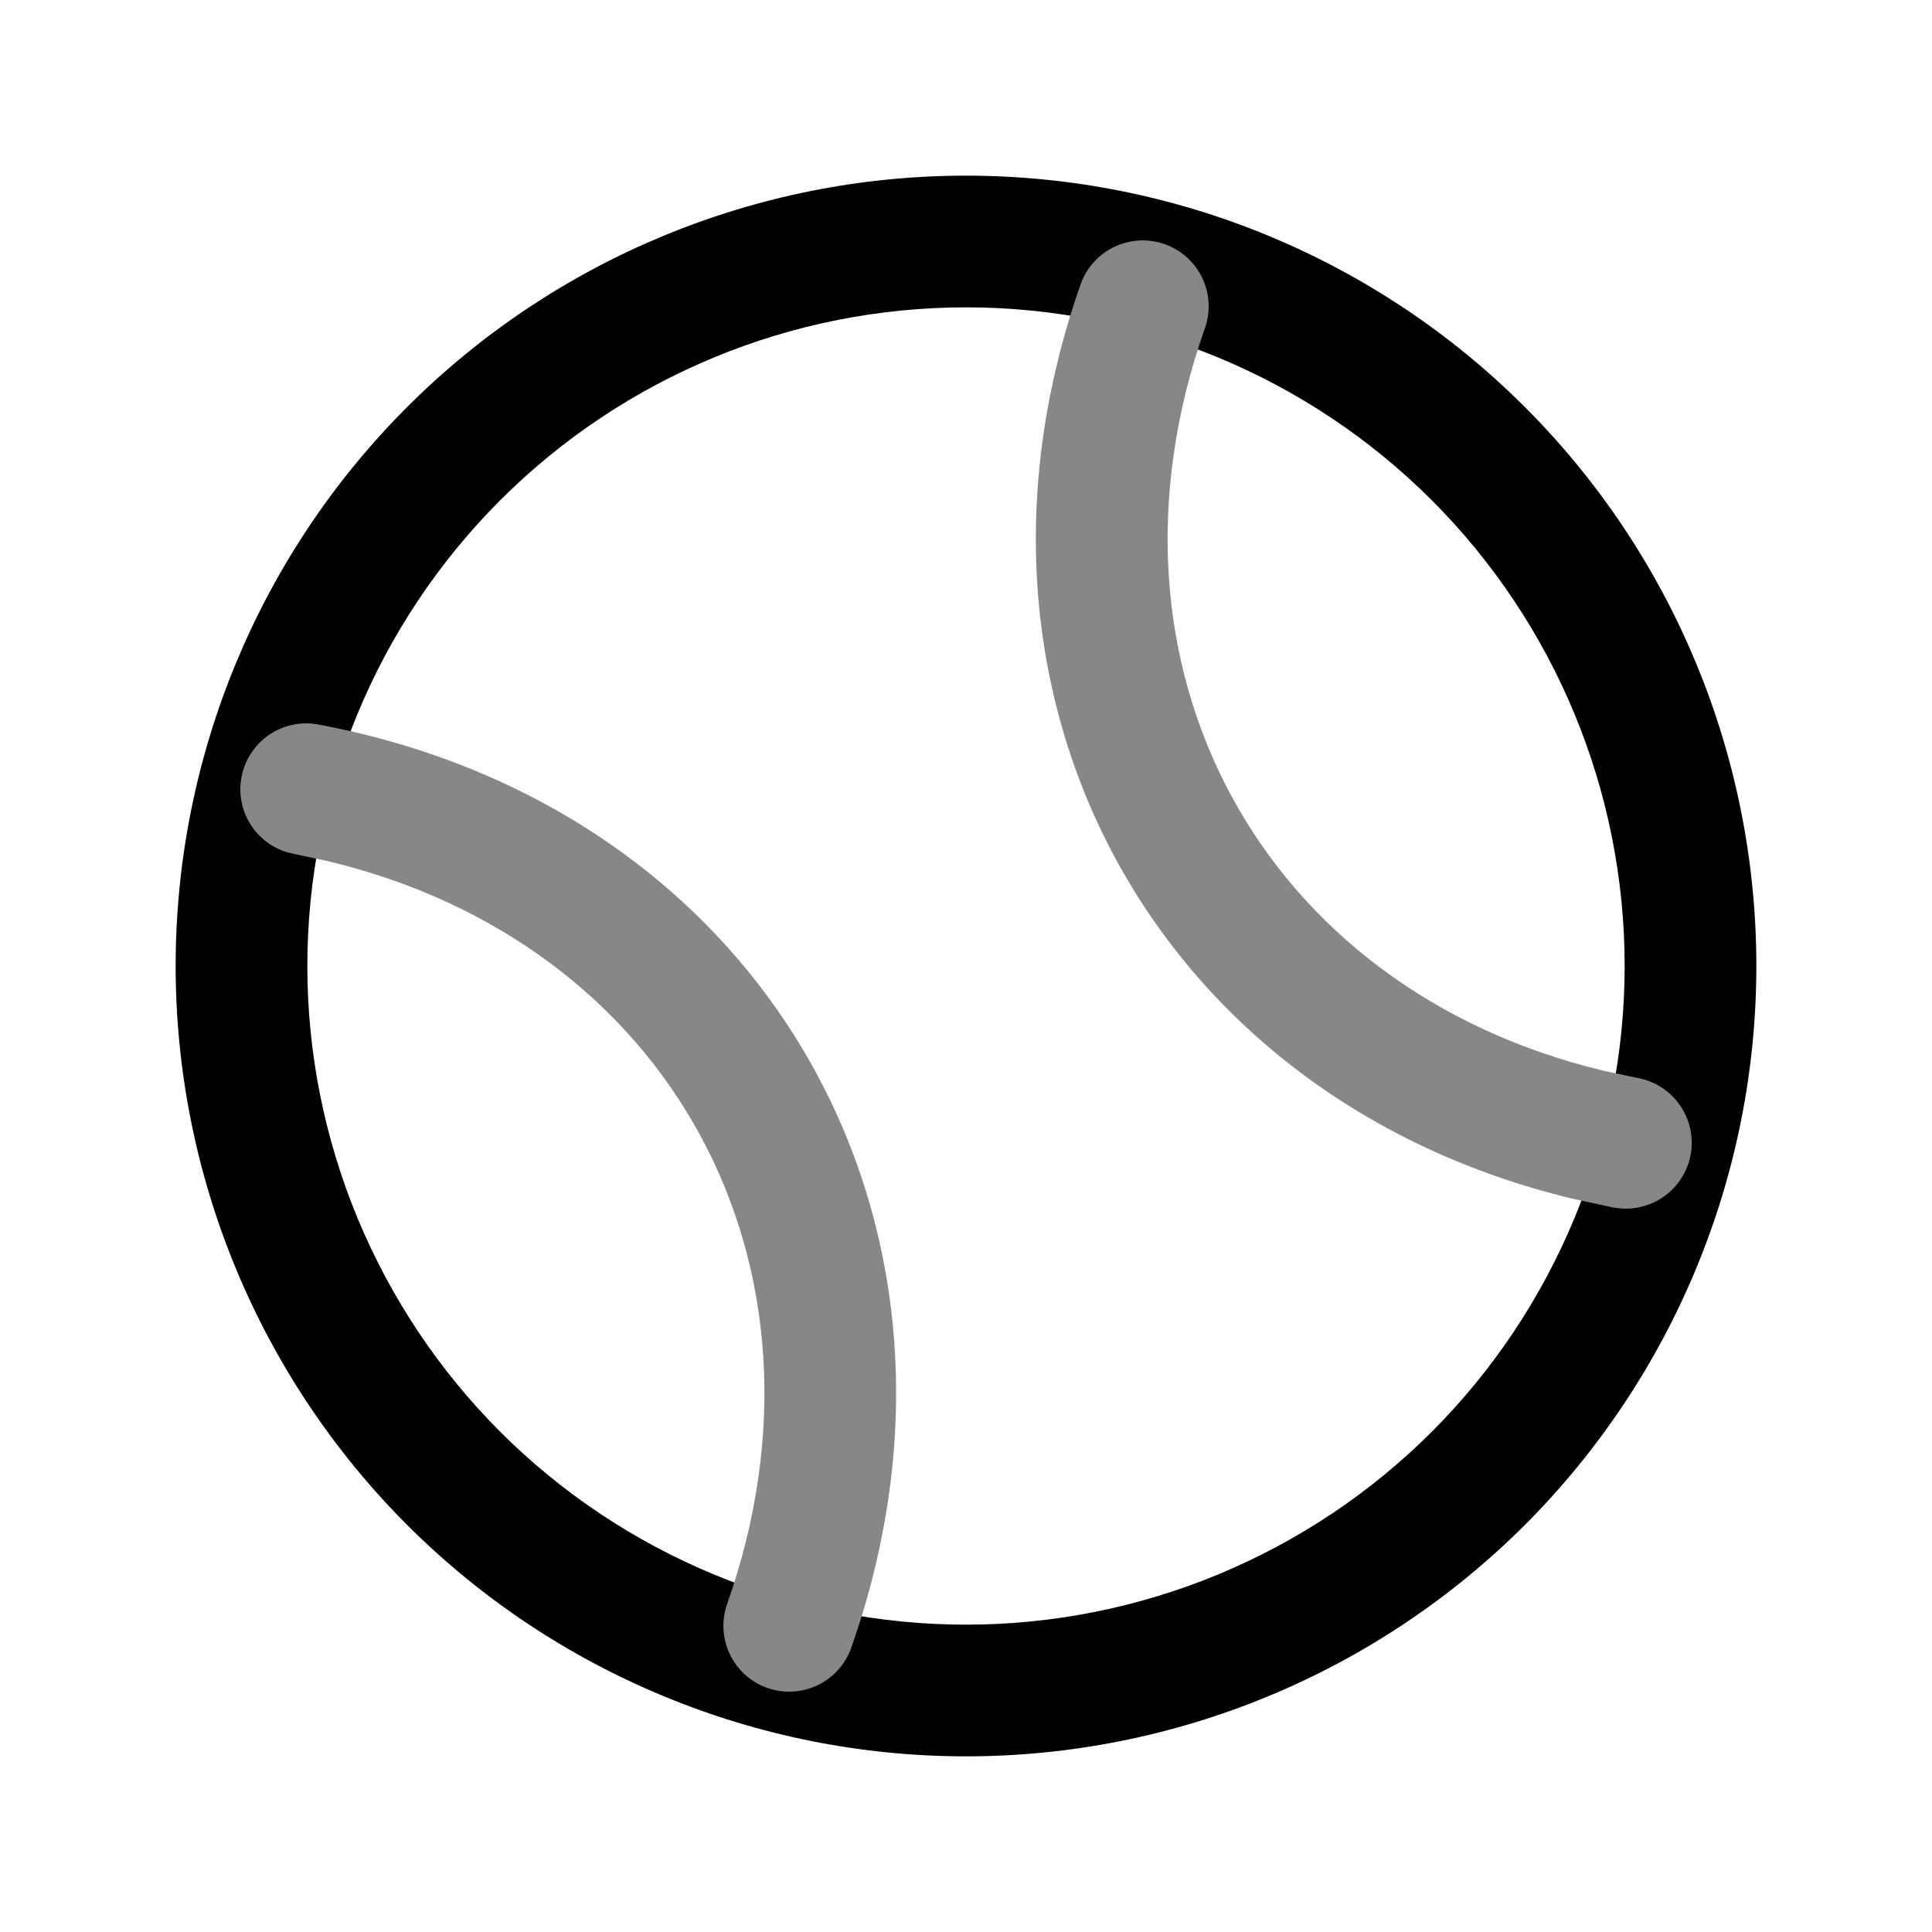
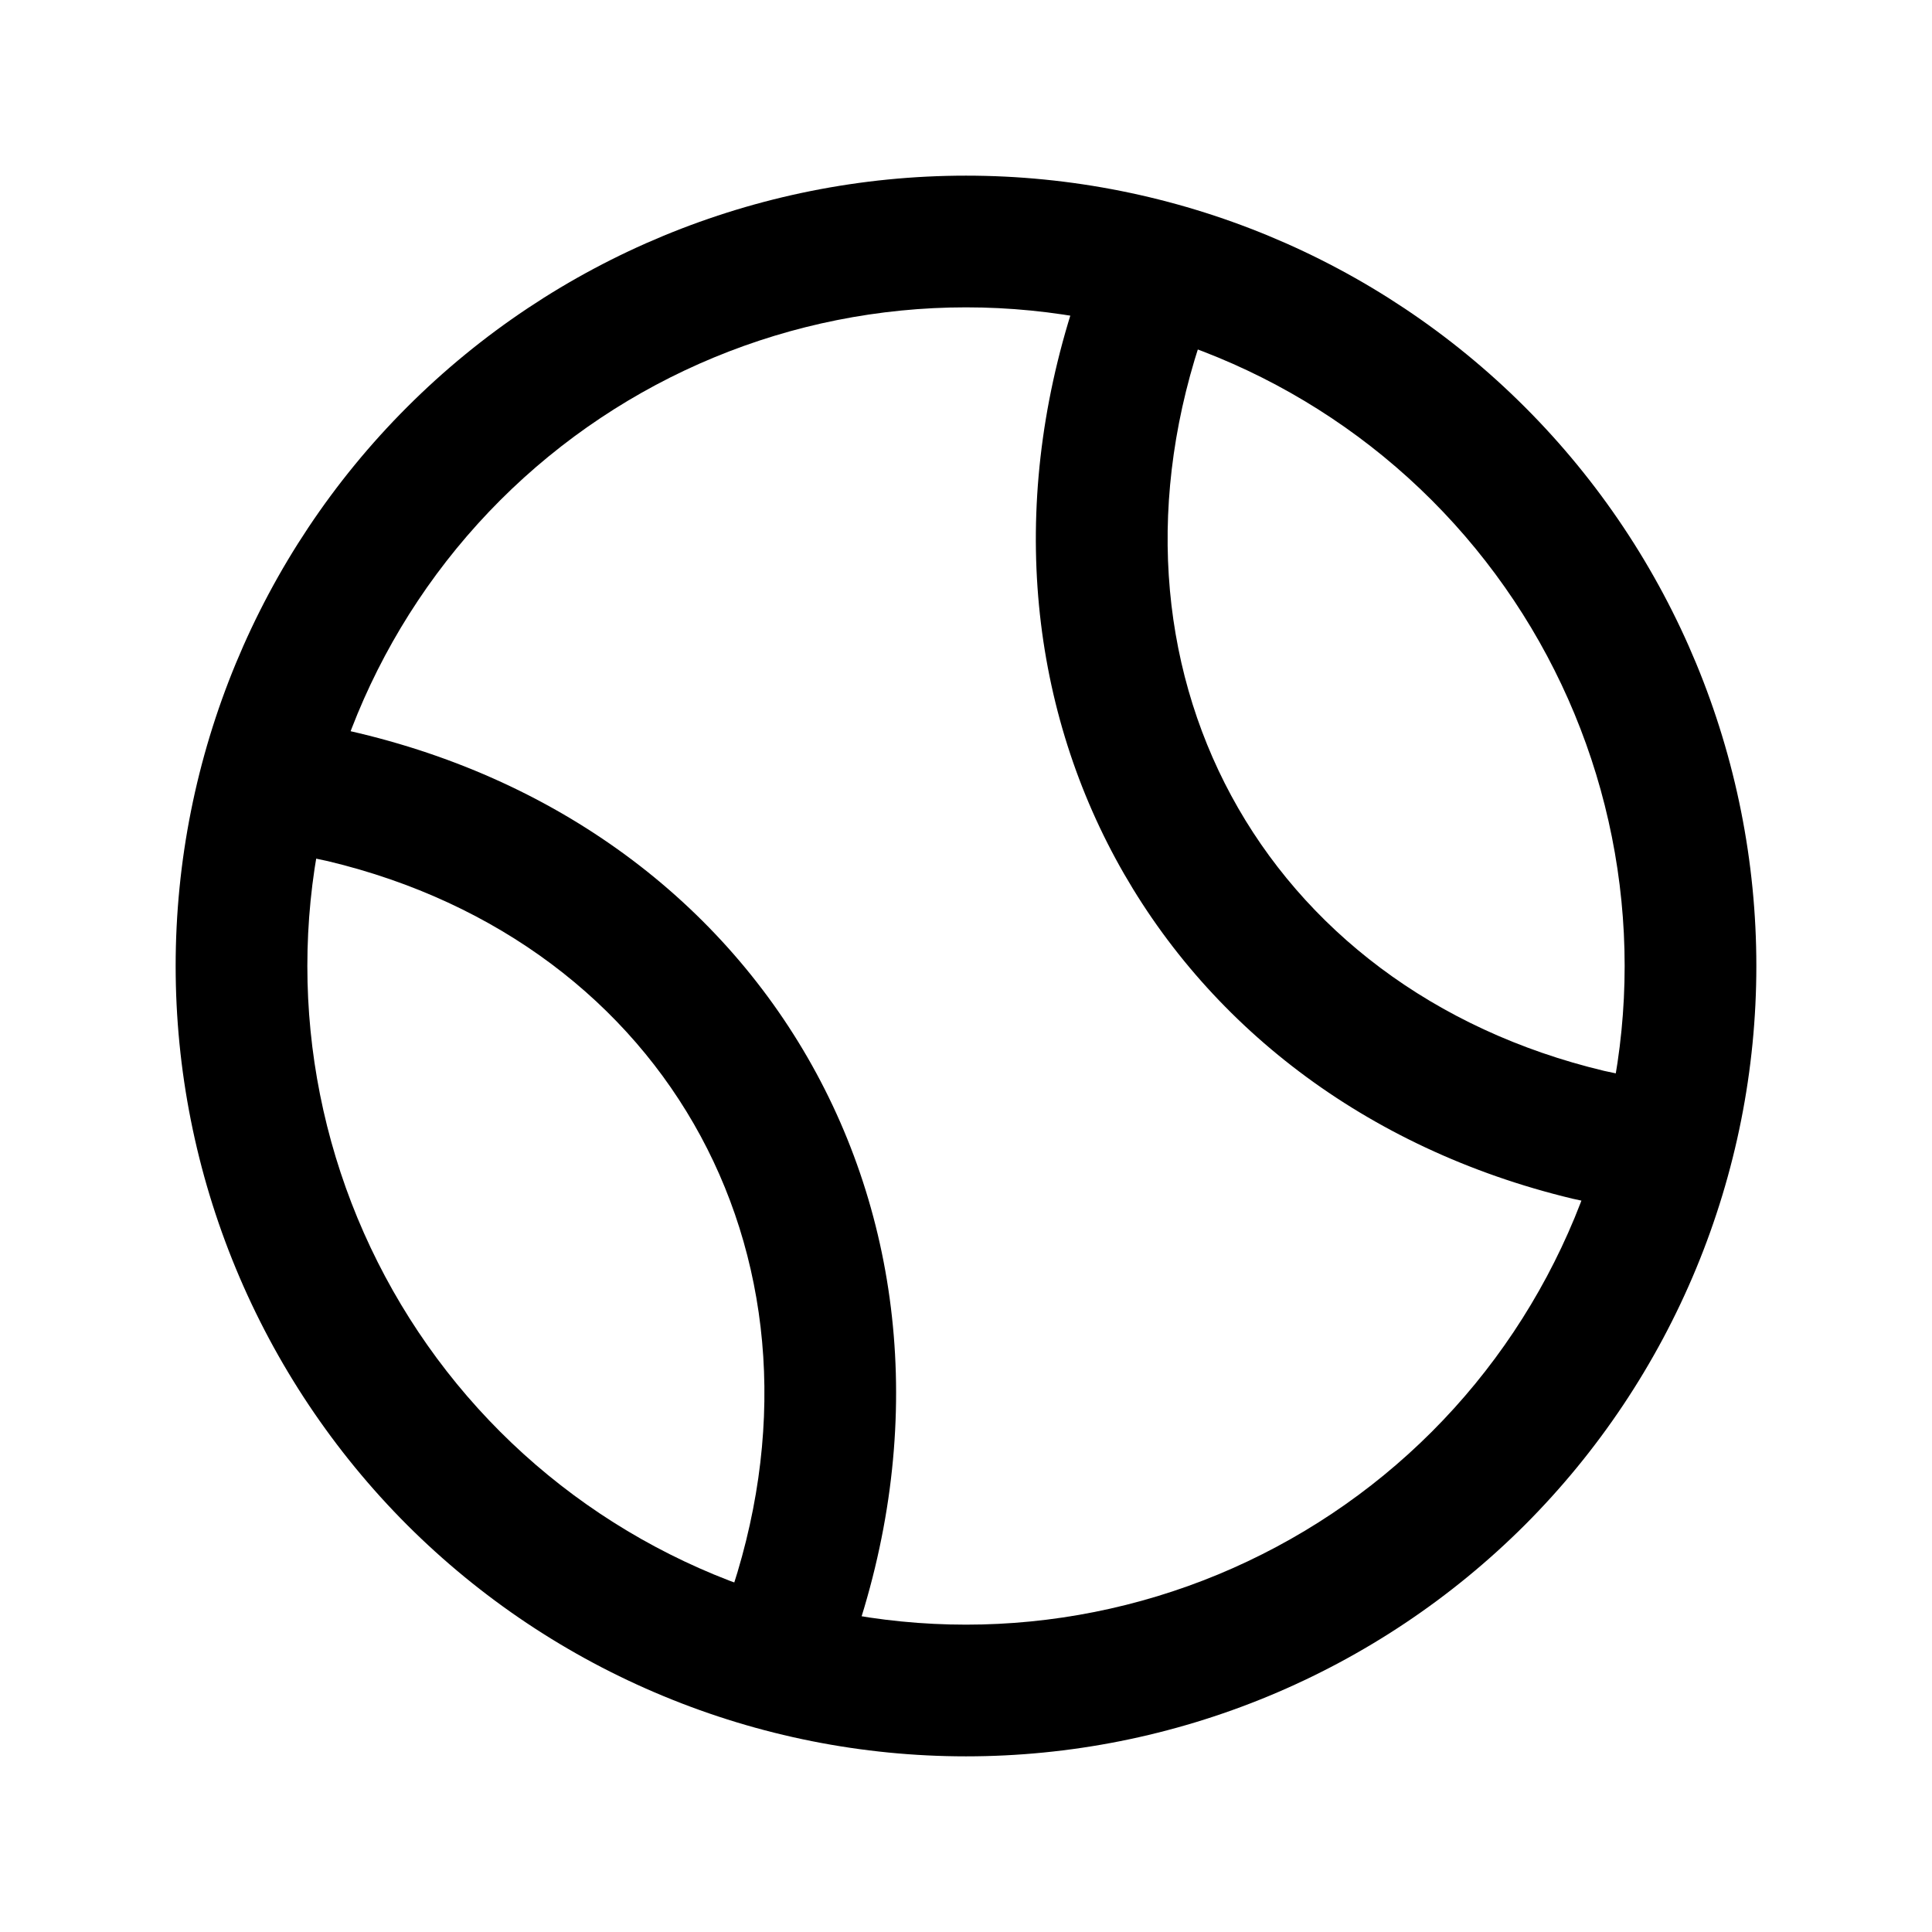
- <svg xmlns="http://www.w3.org/2000/svg" width="24" height="24" viewBox="0 0 24 24" fill="none">
+ <svg xmlns="http://www.w3.org/2000/svg" viewBox="0 0 24 24" fill="currentColor">
  <path d="M20.182 12C20.182 9.83 19.32 7.749 17.786 6.214C16.252 4.68 14.17 3.818 12 3.818C9.83 3.818 7.749 4.68 6.214 6.214C4.68 7.749 3.818 9.83 3.818 12C3.818 13.075 4.03 14.138 4.441 15.131C4.853 16.124 5.454 17.026 6.214 17.786C6.974 18.546 7.876 19.147 8.869 19.559C9.862 19.97 10.926 20.182 12 20.182C13.075 20.182 14.138 19.97 15.131 19.559C16.124 19.147 17.026 18.546 17.786 17.786C18.546 17.026 19.147 16.124 19.559 15.131C19.97 14.138 20.182 13.075 20.182 12ZM21.818 12C21.818 13.289 21.564 14.566 21.07 15.758C20.577 16.948 19.854 18.031 18.943 18.943C18.031 19.854 16.948 20.577 15.758 21.07C14.566 21.564 13.289 21.818 12 21.818C10.711 21.818 9.434 21.564 8.243 21.07C7.051 20.577 5.969 19.854 5.057 18.943C4.146 18.031 3.423 16.948 2.93 15.758C2.436 14.566 2.182 13.289 2.182 12C2.182 9.396 3.216 6.898 5.057 5.057C6.898 3.216 9.396 2.182 12 2.182C14.604 2.182 17.102 3.216 18.943 5.057C20.784 6.898 21.818 9.396 21.818 12Z" fill="currentColor" />
-   <path d="M3 9.654C3.083 9.21 3.51 8.917 3.954 9C9.469 10.032 12.439 15.176 10.575 20.468C10.425 20.894 9.958 21.118 9.532 20.968C9.106 20.818 8.883 20.351 9.033 19.925C10.515 15.715 8.327 11.713 4.071 10.697L3.654 10.608L3.572 10.589C3.174 10.472 2.922 10.07 3 9.654ZM13.424 3.532C13.574 3.106 14.042 2.883 14.468 3.033C14.894 3.183 15.118 3.65 14.968 4.076C13.485 8.285 15.673 12.286 19.928 13.303L20.347 13.392L20.428 13.411C20.826 13.528 21.079 13.93 21.001 14.347C20.923 14.763 20.542 15.046 20.128 15.011L20.045 15.001L19.536 14.891C14.35 13.646 11.619 8.659 13.424 3.532Z" fill="#868789" />
+   <path d="M3 9.654C3.083 9.21 3.51 8.917 3.954 9C9.469 10.032 12.439 15.176 10.575 20.468C10.425 20.894 9.958 21.118 9.532 20.968C9.106 20.818 8.883 20.351 9.033 19.925C10.515 15.715 8.327 11.713 4.071 10.697L3.654 10.608L3.572 10.589C3.174 10.472 2.922 10.07 3 9.654ZM13.424 3.532C13.574 3.106 14.042 2.883 14.468 3.033C14.894 3.183 15.118 3.65 14.968 4.076C13.485 8.285 15.673 12.286 19.928 13.303L20.347 13.392L20.428 13.411C20.826 13.528 21.079 13.93 21.001 14.347C20.923 14.763 20.542 15.046 20.128 15.011L20.045 15.001L19.536 14.891C14.35 13.646 11.619 8.659 13.424 3.532Z" fill="currentColor" />
</svg>
